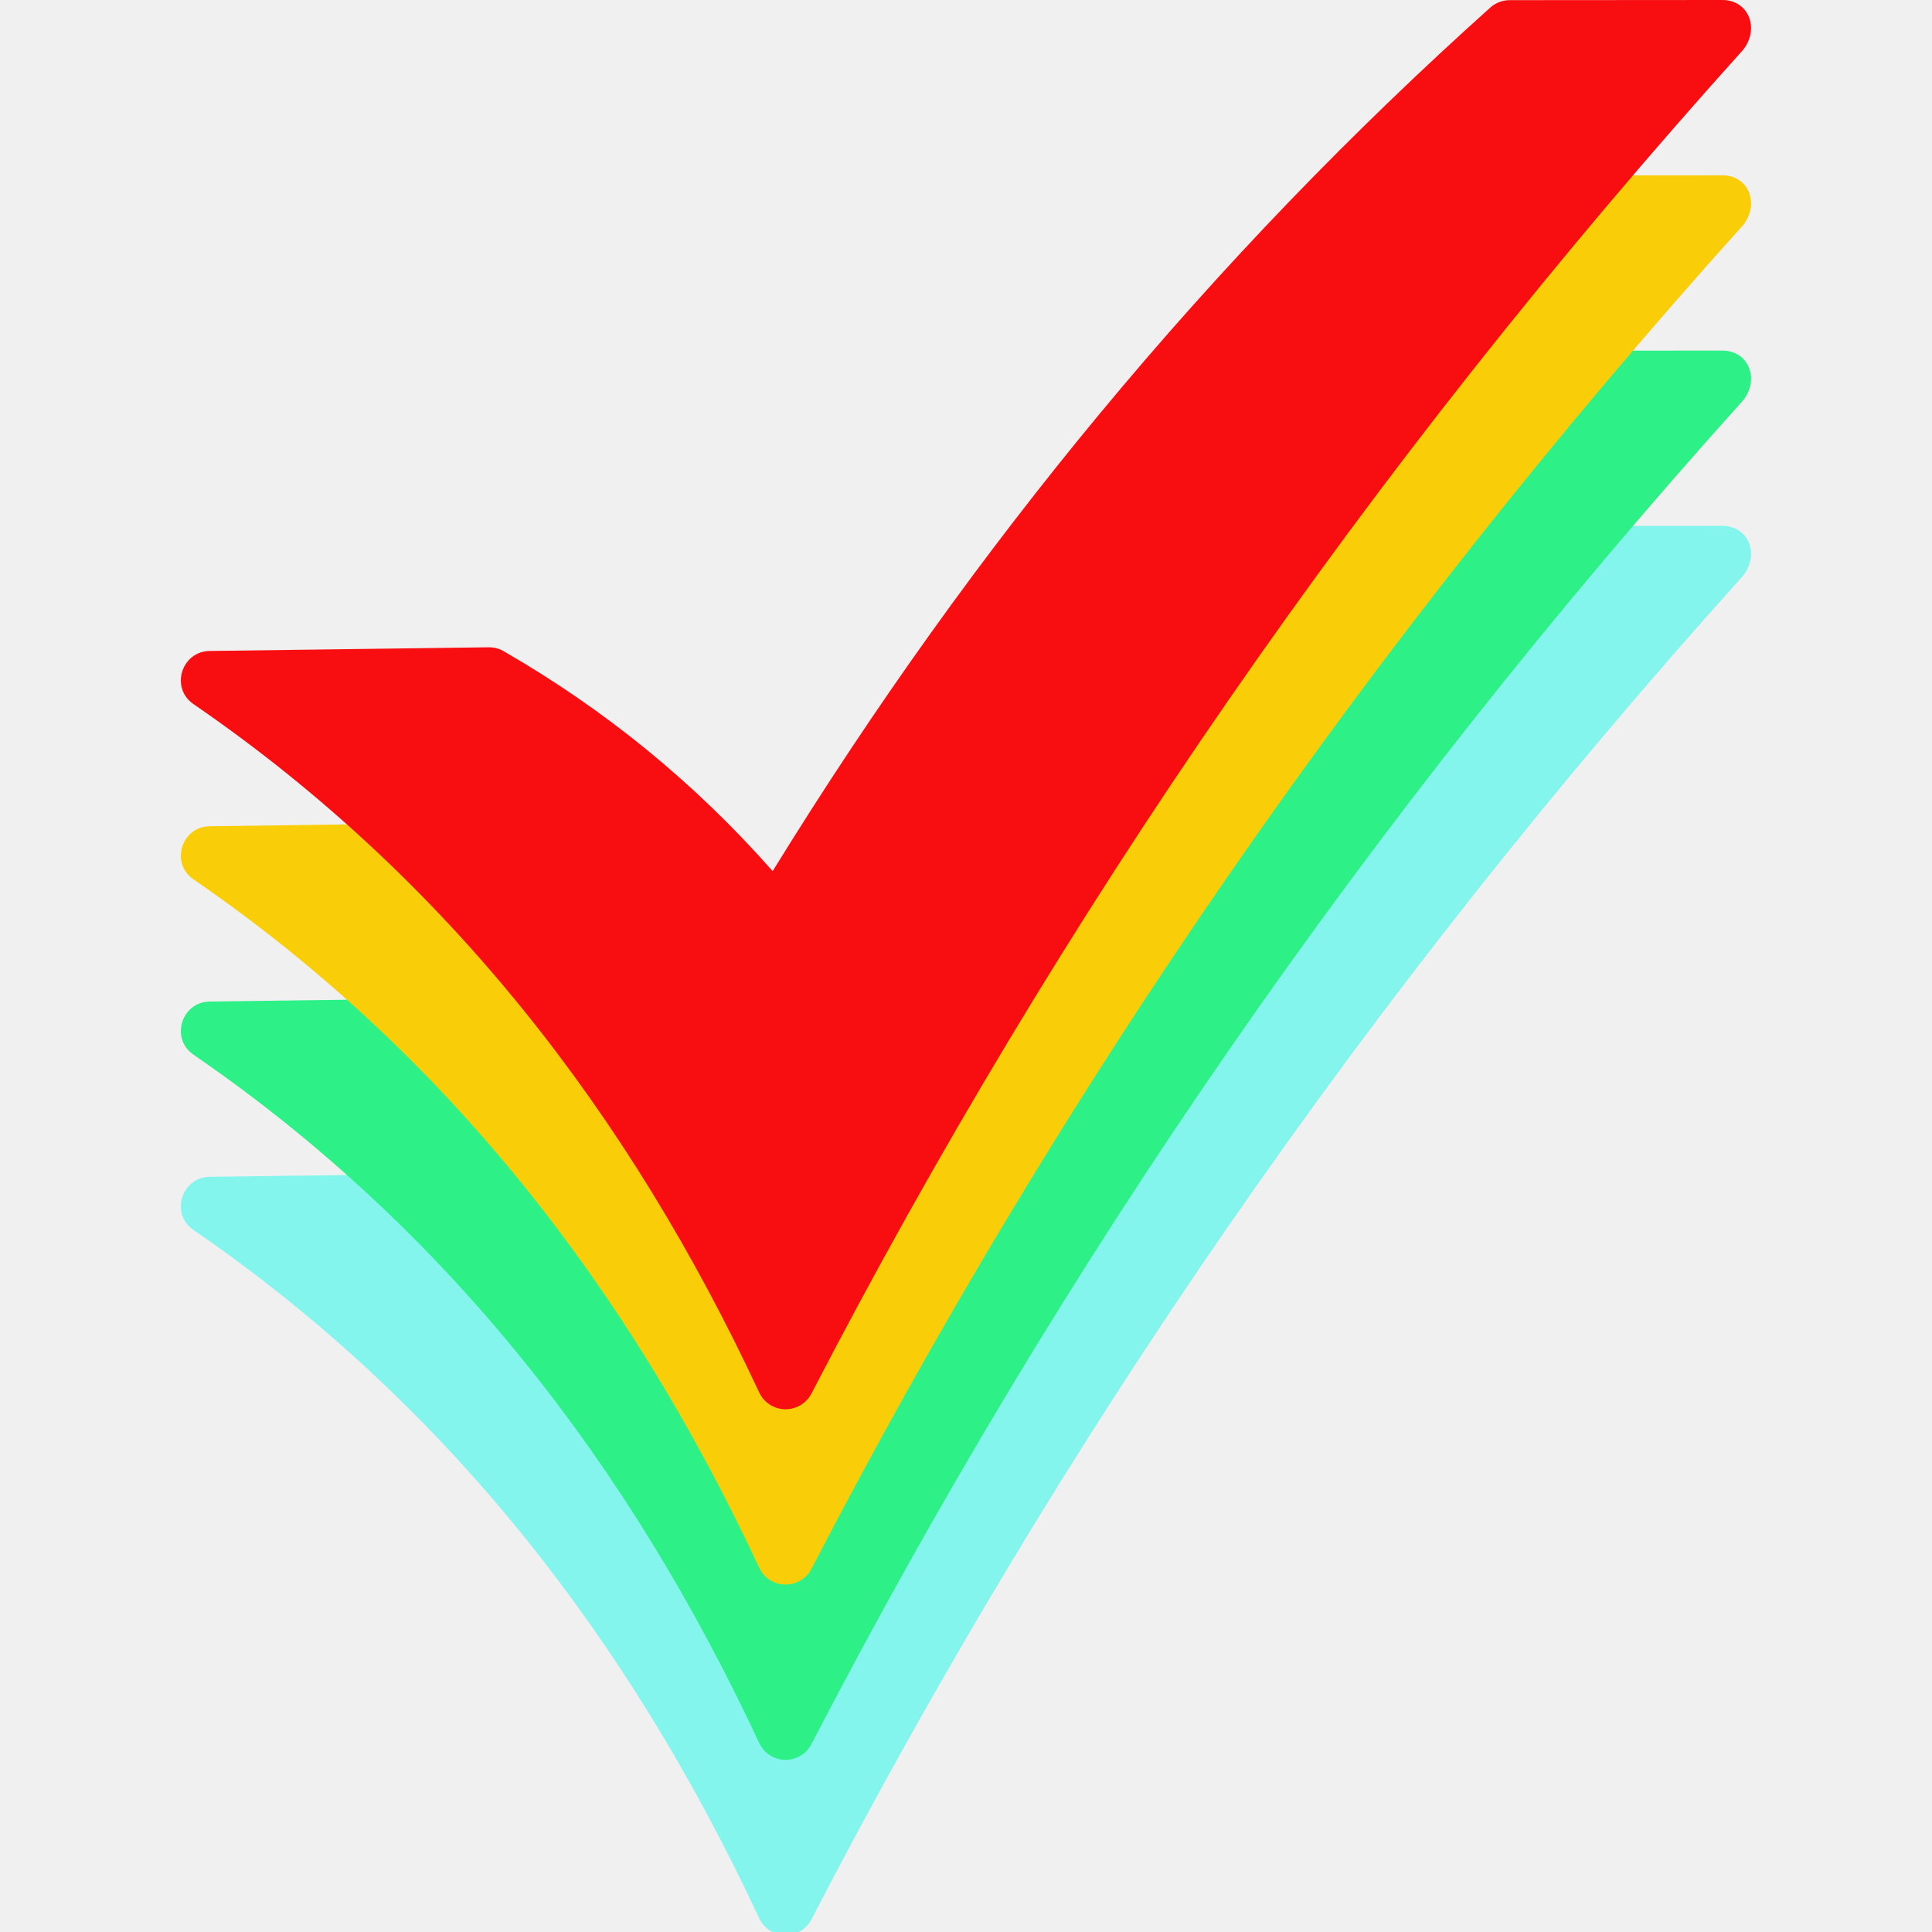
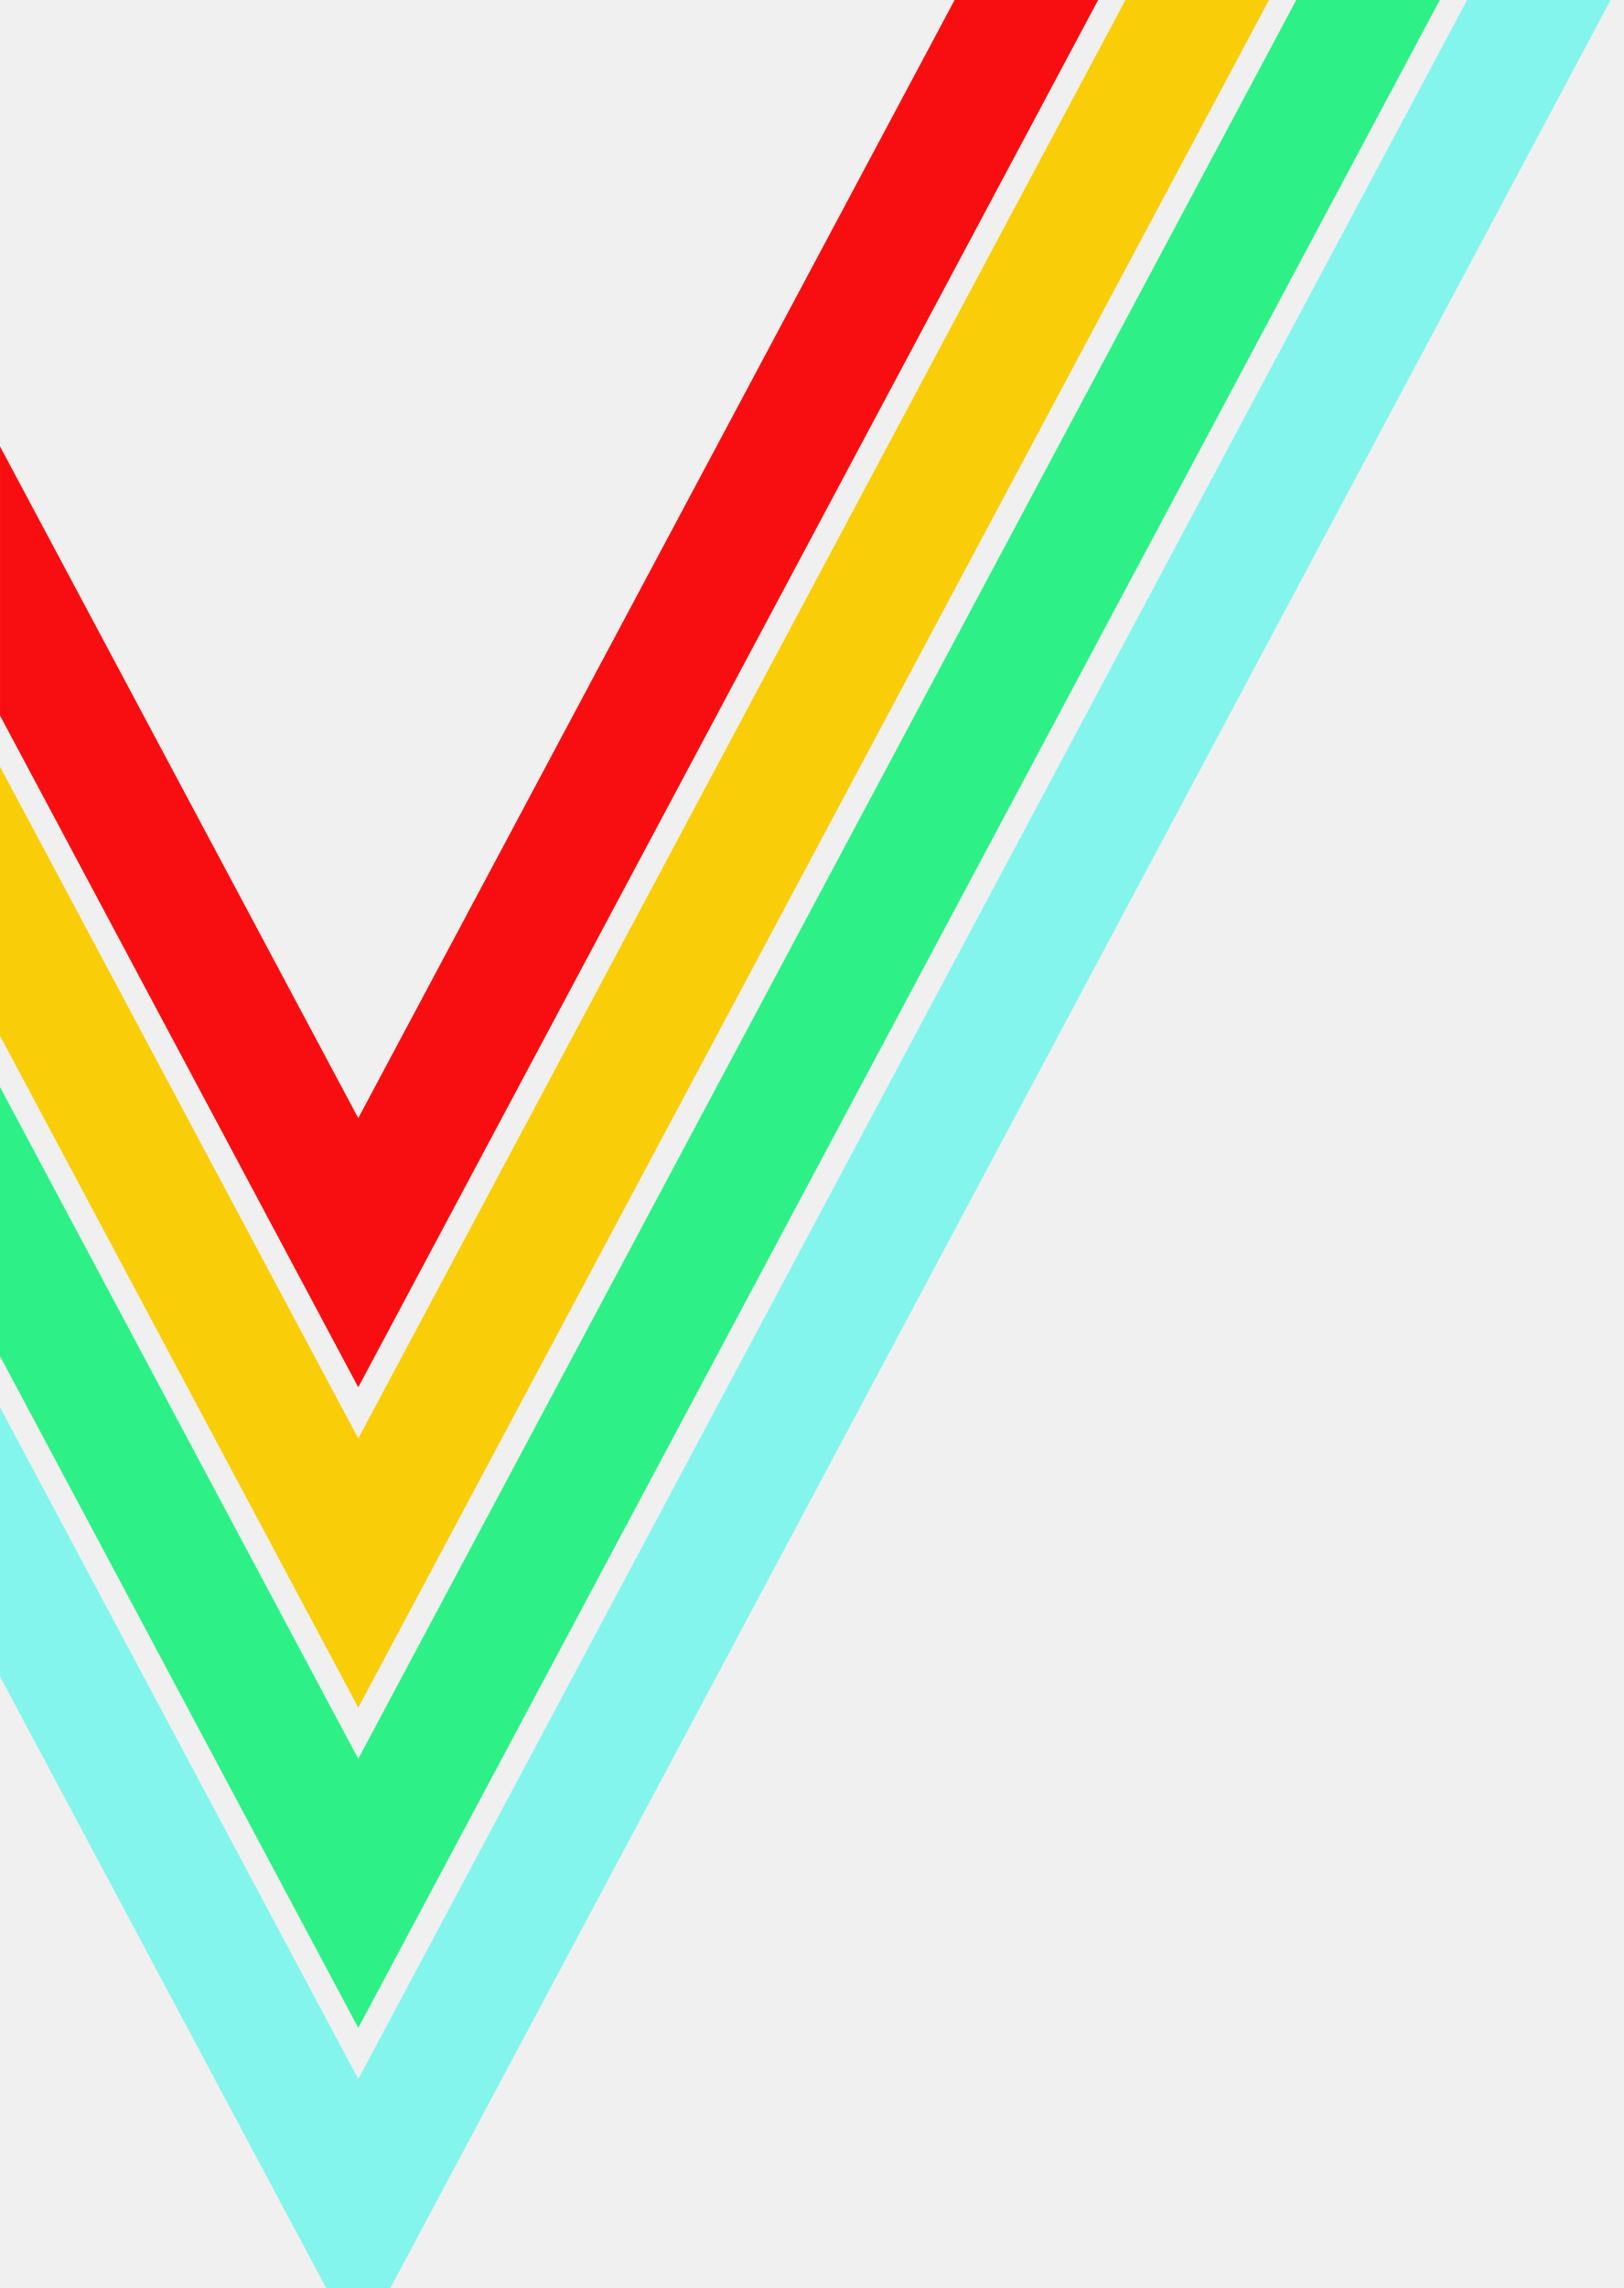
- <svg xmlns="http://www.w3.org/2000/svg" width="32" height="32" viewBox="0 0 8.467 8.467" version="1.1" id="svg1" xml:space="preserve">
-   <defs id="defs1" />
-   <g id="layer1">
-     <g style="clip-rule:evenodd;fill-rule:evenodd;image-rendering:optimizeQuality;shape-rendering:geometricPrecision;text-rendering:geometricPrecision" id="g1" transform="matrix(0.01453104,0,0,0.01453104,0.513396,0)">
-       <path fill="#ffffff" fill-rule="nonzero" d="m 27.891,354.931 84.216,-1.11 c 1.757,-0.009 3.413,0.49 4.8,1.378 30.486,17.583 57.531,39.726 80.794,66.133 30.819,-50.03 63.766,-95.852 98.553,-137.853 37.164,-44.869 76.585,-85.566 117.893,-122.601 a 8.754,8.754 0 0 1 5.855,-2.229 l 64.154,-0.046 c 7.89,0 11.312,8.611 6.225,15.04 -56.856,63.164 -108.514,128.613 -155.187,196.088 A 1919.268,1919.268 0 0 0 209.411,578.878 c -2.22,4.301 -7.529,6.003 -11.83,3.783 a 8.765,8.765 0 0 1 -4.024,-4.282 C 154.497,494.68 99.611,423.552 23.044,370.969 c -7.094,-4.856 -3.663,-15.909 4.847,-16.038 z" id="path1-3-7-9" style="clip-rule:evenodd;fill:#84f5ed;fill-opacity:1;fill-rule:evenodd;stroke-width:0.925;image-rendering:optimizeQuality;shape-rendering:geometricPrecision;text-rendering:geometricPrecision" />
-       <path fill="#ffffff" fill-rule="nonzero" d="m 27.891,302.063 84.216,-1.11 c 1.757,-0.009 3.413,0.49 4.8,1.378 30.486,17.583 57.531,39.726 80.794,66.133 30.819,-50.03 63.766,-95.852 98.553,-137.853 37.164,-44.869 76.585,-85.566 117.893,-122.601 a 8.754,8.754 0 0 1 5.855,-2.229 l 64.154,-0.046 c 7.89,0 11.312,8.611 6.225,15.04 -56.856,63.164 -108.514,128.613 -155.187,196.088 A 1919.268,1919.268 0 0 0 209.411,526.01 c -2.22,4.301 -7.529,6.003 -11.83,3.783 a 8.765,8.765 0 0 1 -4.024,-4.282 C 154.497,441.813 99.611,370.685 23.044,318.102 c -7.094,-4.856 -3.663,-15.909 4.847,-16.038 z" id="path1-3-7" style="clip-rule:evenodd;fill:#2df186;fill-opacity:1;fill-rule:evenodd;stroke-width:0.925;image-rendering:optimizeQuality;shape-rendering:geometricPrecision;text-rendering:geometricPrecision" />
-       <path fill="#ffffff" fill-rule="nonzero" d="m 27.891,249.196 84.216,-1.11 c 1.757,-0.009 3.413,0.49 4.8,1.378 30.486,17.583 57.531,39.726 80.794,66.133 30.819,-50.03 63.766,-95.852 98.553,-137.853 37.164,-44.869 76.585,-85.566 117.893,-122.601 a 8.754,8.754 0 0 1 5.855,-2.229 l 64.154,-0.046 c 7.89,0 11.312,8.611 6.225,15.04 C 433.524,131.071 381.866,196.52 335.194,263.995 A 1919.268,1919.268 0 0 0 209.411,473.143 c -2.22,4.301 -7.529,6.003 -11.83,3.783 a 8.765,8.765 0 0 1 -4.024,-4.282 C 154.497,388.945 99.611,317.817 23.044,265.234 c -7.094,-4.856 -3.663,-15.909 4.847,-16.038 z" id="path1-3" style="clip-rule:evenodd;fill:#f9ce08;fill-opacity:1;fill-rule:evenodd;stroke-width:0.925;image-rendering:optimizeQuality;shape-rendering:geometricPrecision;text-rendering:geometricPrecision" />
-       <path fill="#ffffff" fill-rule="nonzero" d="m 27.891,196.328 84.216,-1.11 c 1.757,-0.009 3.413,0.49 4.8,1.378 30.486,17.583 57.531,39.726 80.794,66.133 30.819,-50.03 63.766,-95.852 98.553,-137.853 C 333.418,80.008 372.839,39.31 414.147,2.275 a 8.754,8.754 0 0 1 5.855,-2.229 L 484.155,0 c 7.89,0 11.312,8.611 6.225,15.04 C 433.524,78.204 381.866,143.653 335.194,211.127 A 1919.268,1919.268 0 0 0 209.411,420.275 c -2.22,4.301 -7.529,6.003 -11.83,3.783 a 8.765,8.765 0 0 1 -4.024,-4.282 C 154.497,336.078 99.611,264.95 23.044,212.367 c -7.094,-4.856 -3.663,-15.909 4.847,-16.038 z" id="path1" style="fill:#f80e10;fill-opacity:1;stroke-width:0.925" />
-     </g>
+ <svg xmlns="http://www.w3.org/2000/svg" width="71" height="100" viewBox="0 0 18.785 26.458" version="1.1" id="svg1">
+   <defs id="defs1">
+     <clipPath clipPathUnits="userSpaceOnUse" id="clipPath1">
+       <rect style="fill:#000000;stroke-width:1.465" id="rect2" width="26.458" height="26.458" x="0" y="0" />
+     </clipPath>
+   </defs>
+   <g id="layer1" clip-path="url(#clipPath1)">
+     <path style="fill:none;stroke:#f80e10;stroke-width:1.465;stroke-linejoin:miter;stroke-dasharray:none;stroke-opacity:1;paint-order:stroke fill markers" d="M -10.287,-12.564 4.144,14.486 22.038,-19.055" id="path6" />
+     <path style="fill:none;stroke:#f9ce08;stroke-width:1.465;stroke-linejoin:miter;stroke-dasharray:none;stroke-opacity:1;paint-order:stroke fill markers" d="M -10.287,-8.86 4.144,18.19 23.995,-19.019" id="path6-4" />
+     <path style="fill:none;stroke:#2df186;stroke-width:1.465;stroke-linejoin:miter;stroke-dasharray:none;stroke-opacity:1;paint-order:stroke fill markers" d="M -10.287,-5.155 4.144,21.894 25.91,-18.905" id="path6-4-9" />
+     <path style="fill:none;stroke:#84f5ed;stroke-width:1.465;stroke-linejoin:miter;stroke-dasharray:none;stroke-opacity:1;paint-order:stroke fill markers" d="M -10.287,-1.451 4.144,25.598 28.132,-19.366" id="path6-4-9-3" />
  </g>
+   <circle style="display:none;fill:#000000;stroke:none;stroke-width:1.465;stroke-linejoin:miter;stroke-dasharray:none;stroke-opacity:1;paint-order:normal" id="circle7" cx="13.229" cy="13.229" r="13.229" />
</svg>
